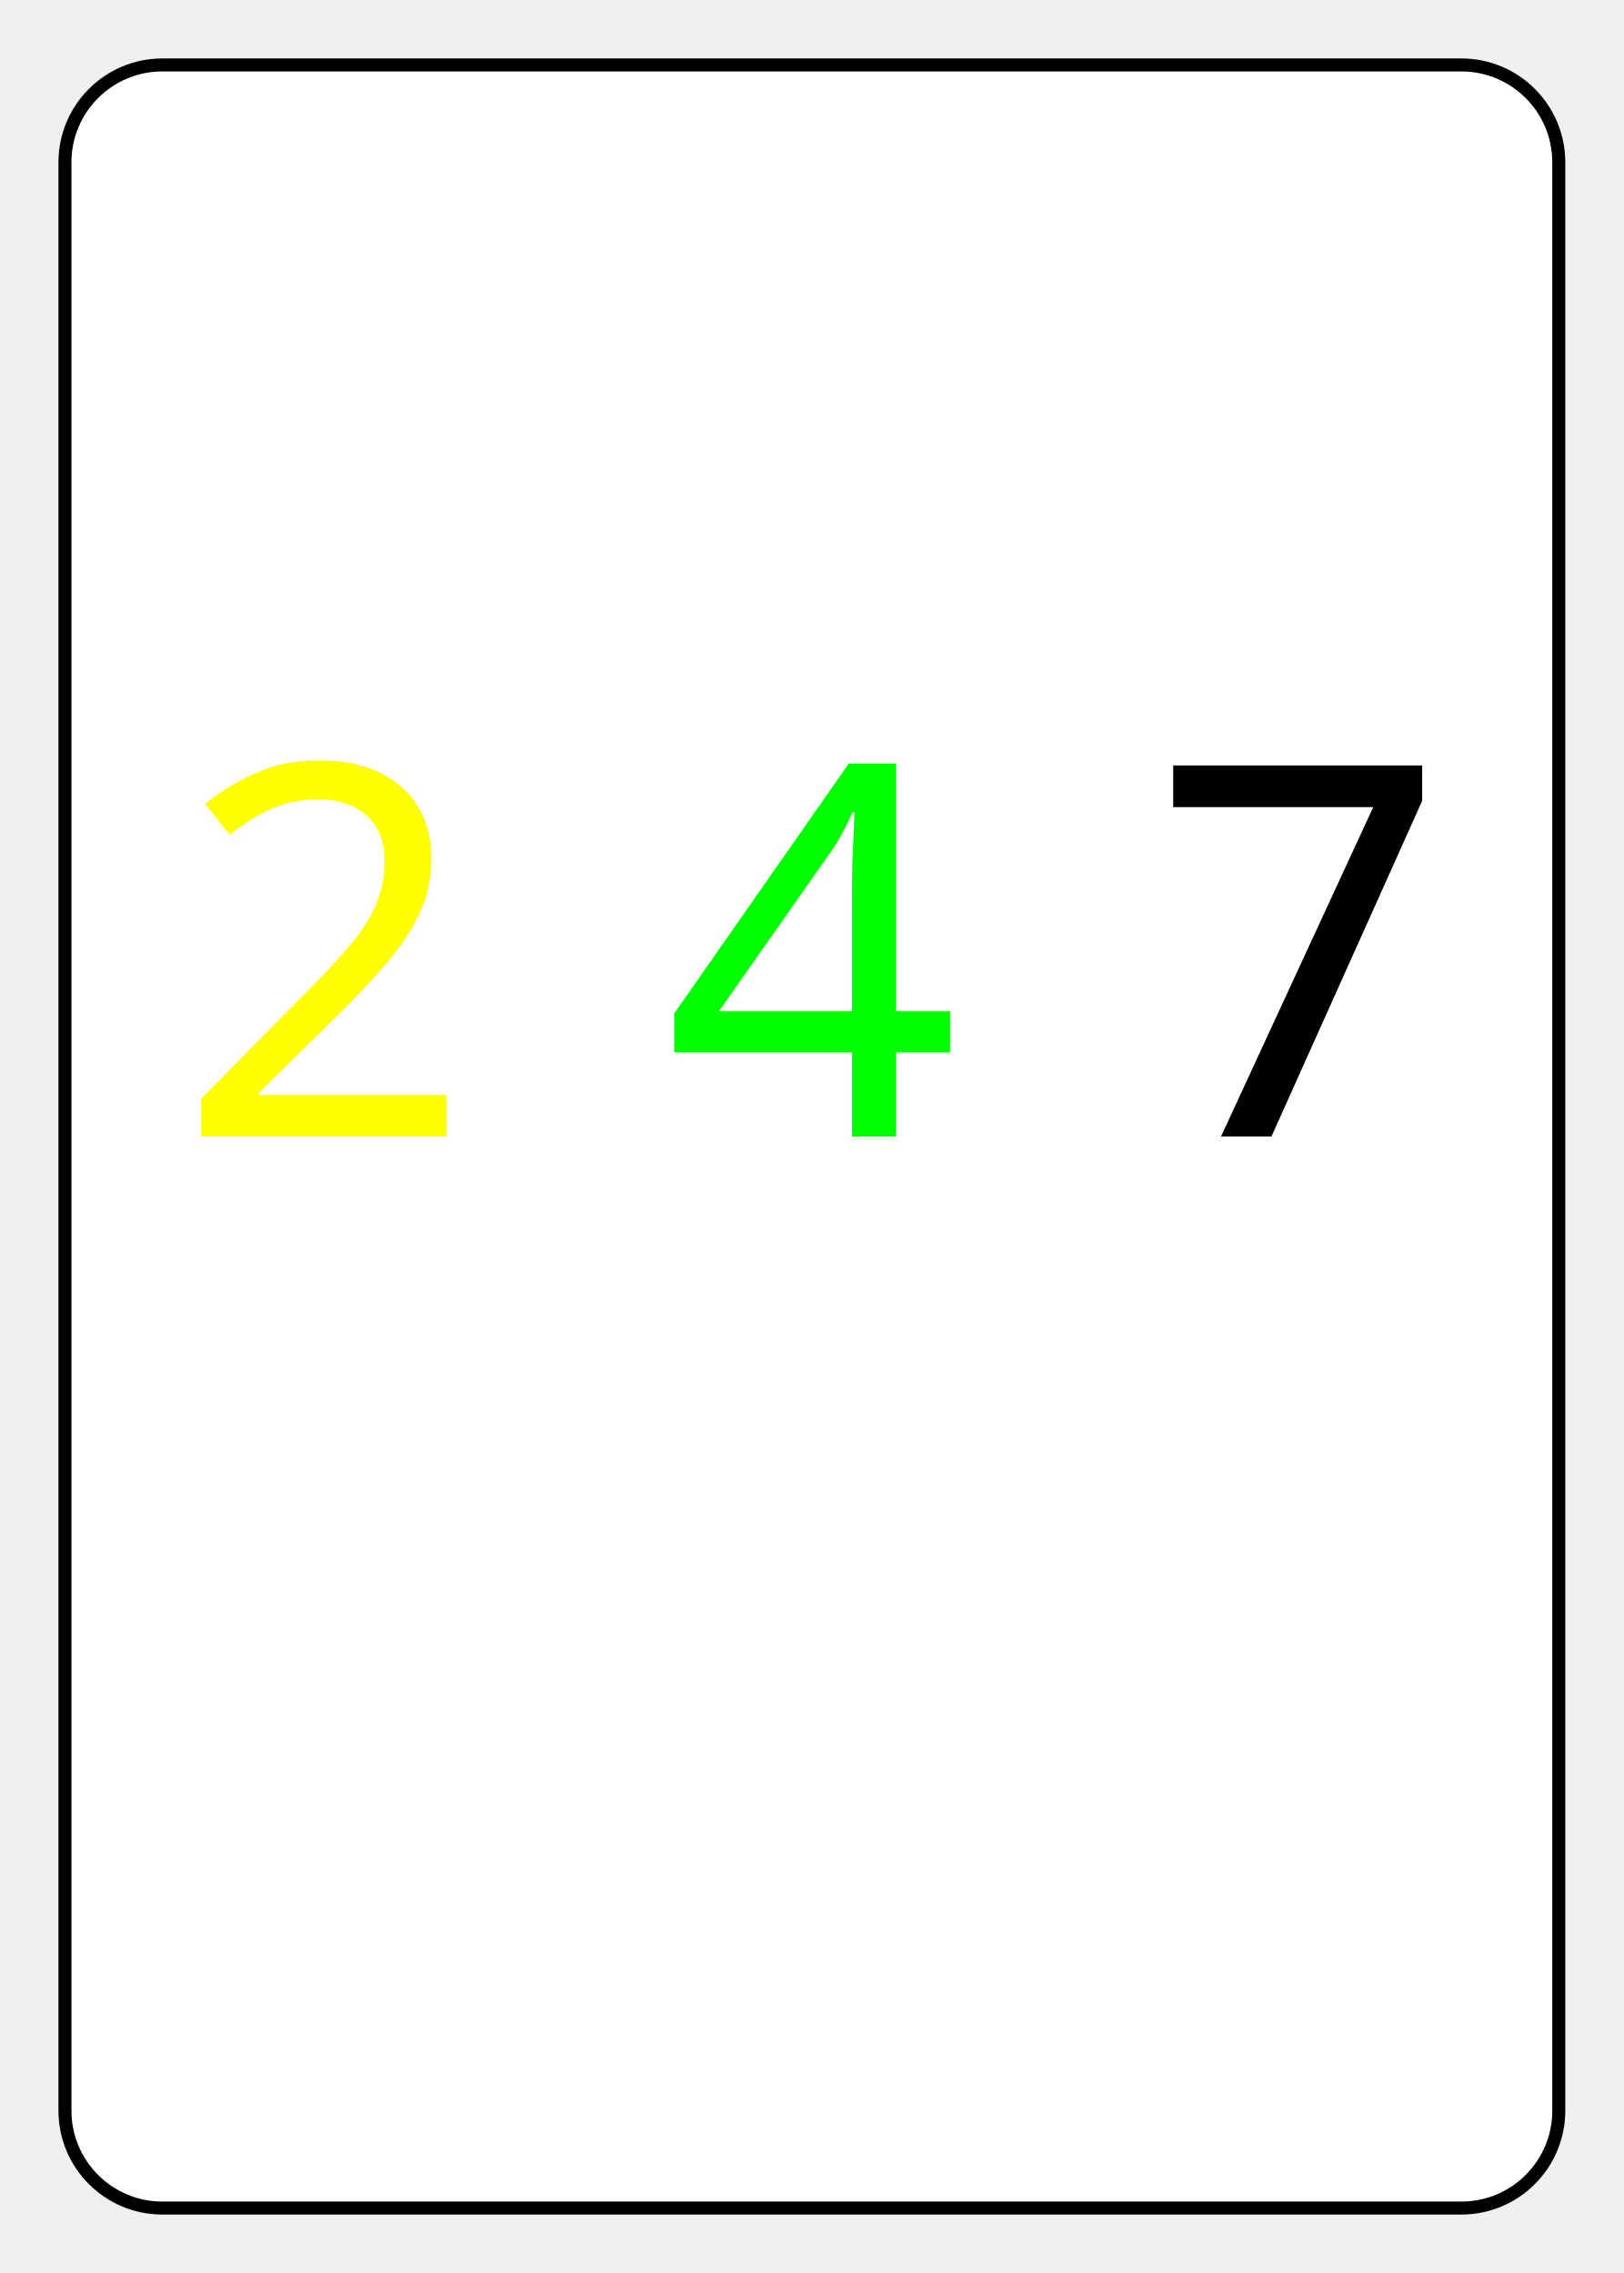
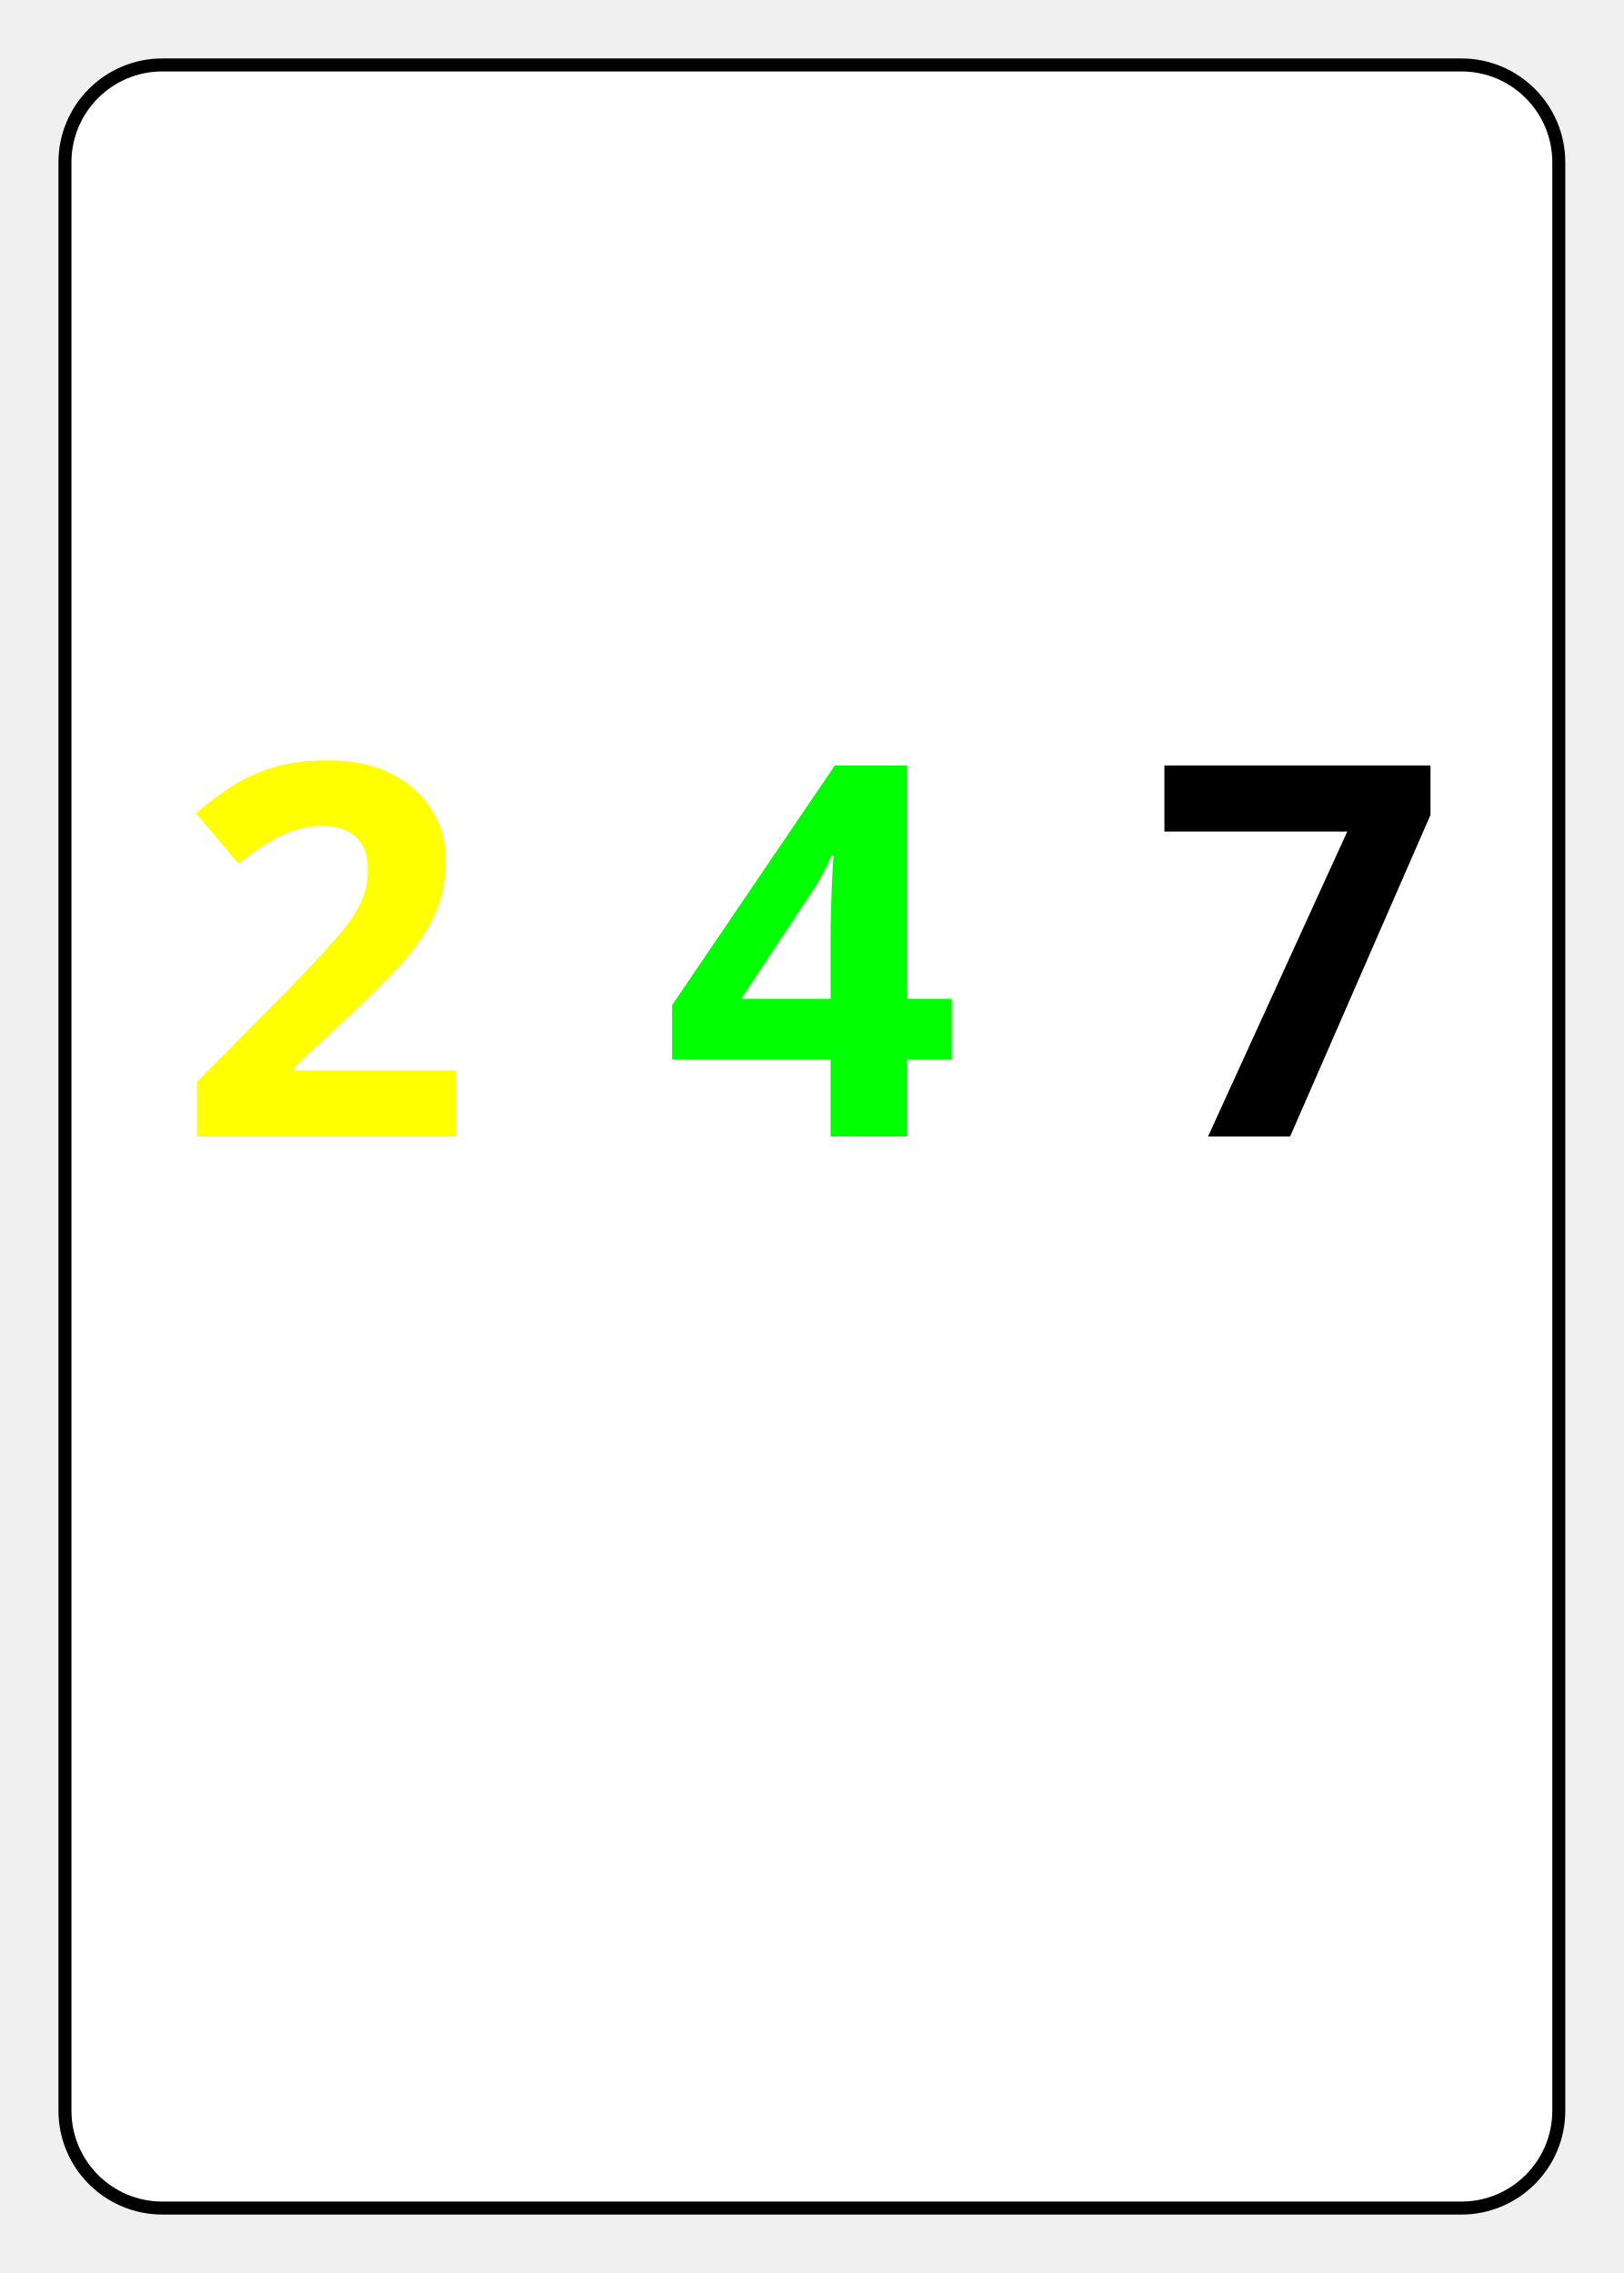
<svg xmlns="http://www.w3.org/2000/svg" width="250" height="350" viewBox="0 0 250 350">
  <rect x="10" y="10" width="230" height="330" rx="15" ry="15" fill="white" stroke="black" stroke-width="2" />
-   <text x="50" y="175" font-family="Fantasy" font-size="80" font-weight="normal" fill="rgb(255,255,0)" text-anchor="middle">2</text>
-   <text x="125" y="175" font-family="Fantasy" font-size="80" font-weight="normal" fill="rgb(0,255,0)" text-anchor="middle">4</text>
-   <text x="200" y="175" font-family="Fantasy" font-size="80" font-weight="normal" fill="rgb(0,0,0)" text-anchor="middle">7</text>
+   <text x="50" y="175" font-family="Fantasy" font-size="80" font-weight="bold" fill="rgb(255,255,0)" text-anchor="middle">2</text>
+   <text x="125" y="175" font-family="Fantasy" font-size="80" font-weight="bold" fill="rgb(0,255,0)" text-anchor="middle">4</text>
+   <text x="200" y="175" font-family="Fantasy" font-size="80" font-weight="bold" fill="rgb(0,0,0)" text-anchor="middle">7</text>
</svg>
